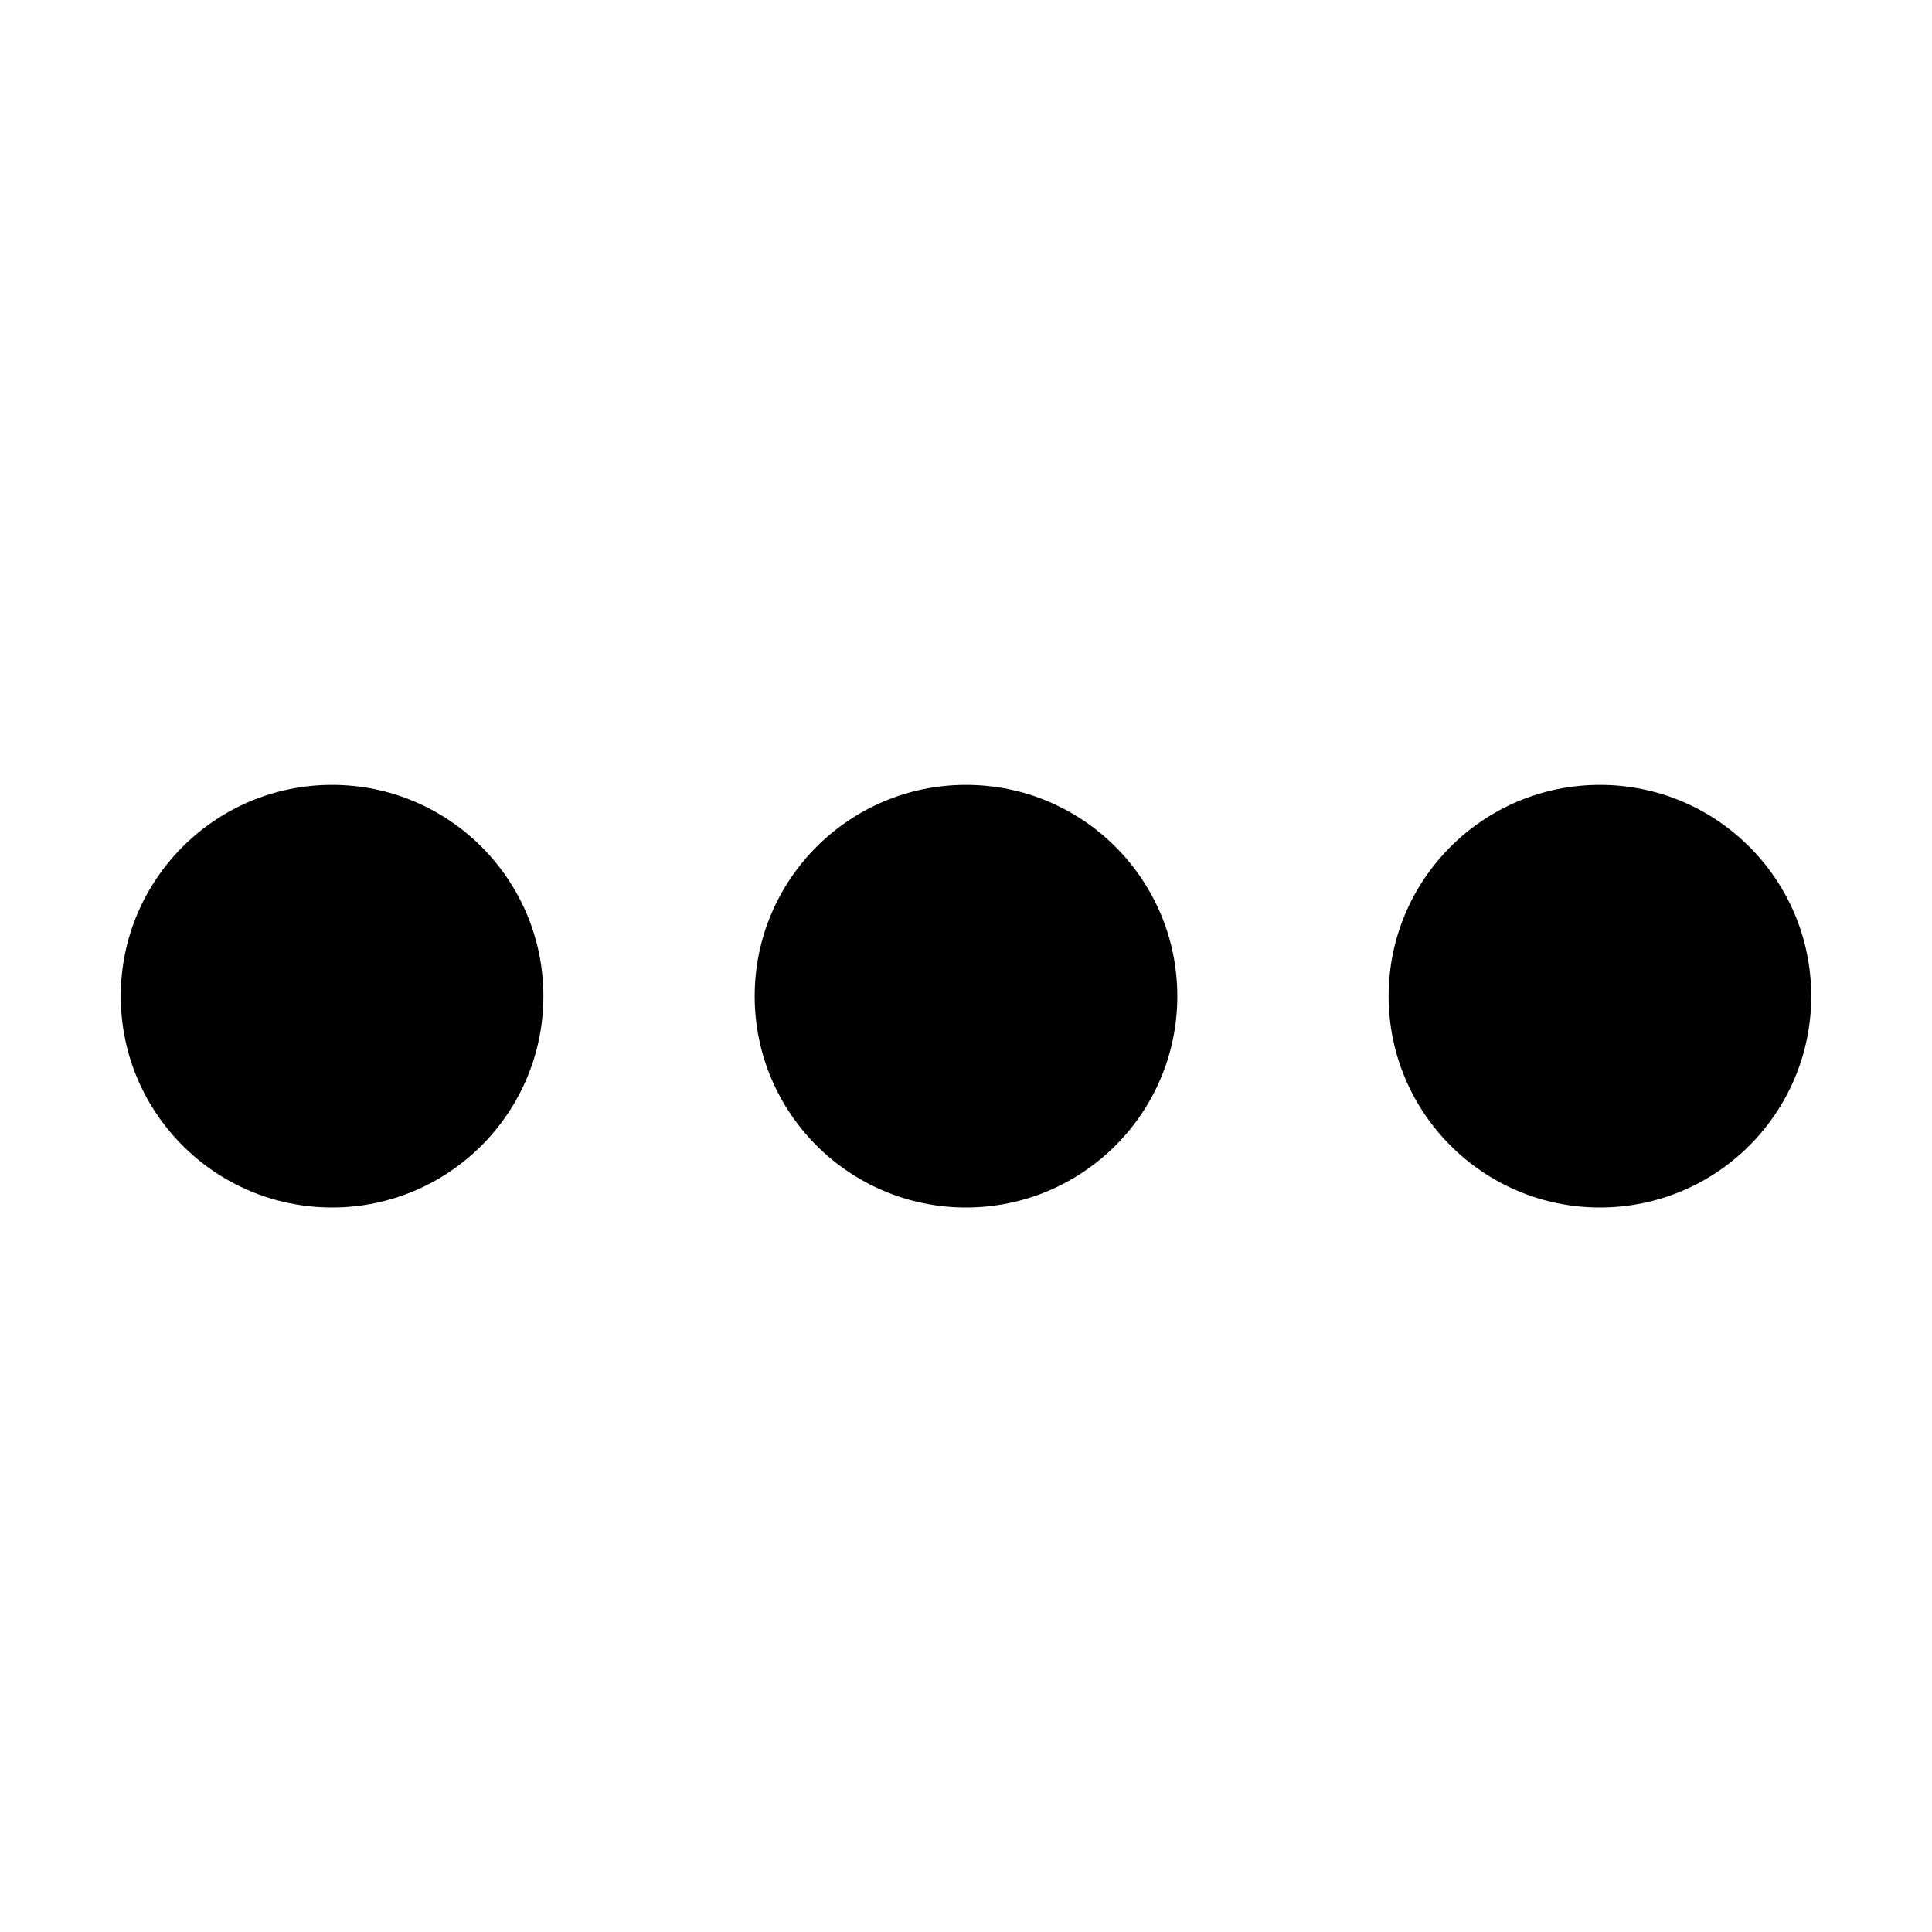
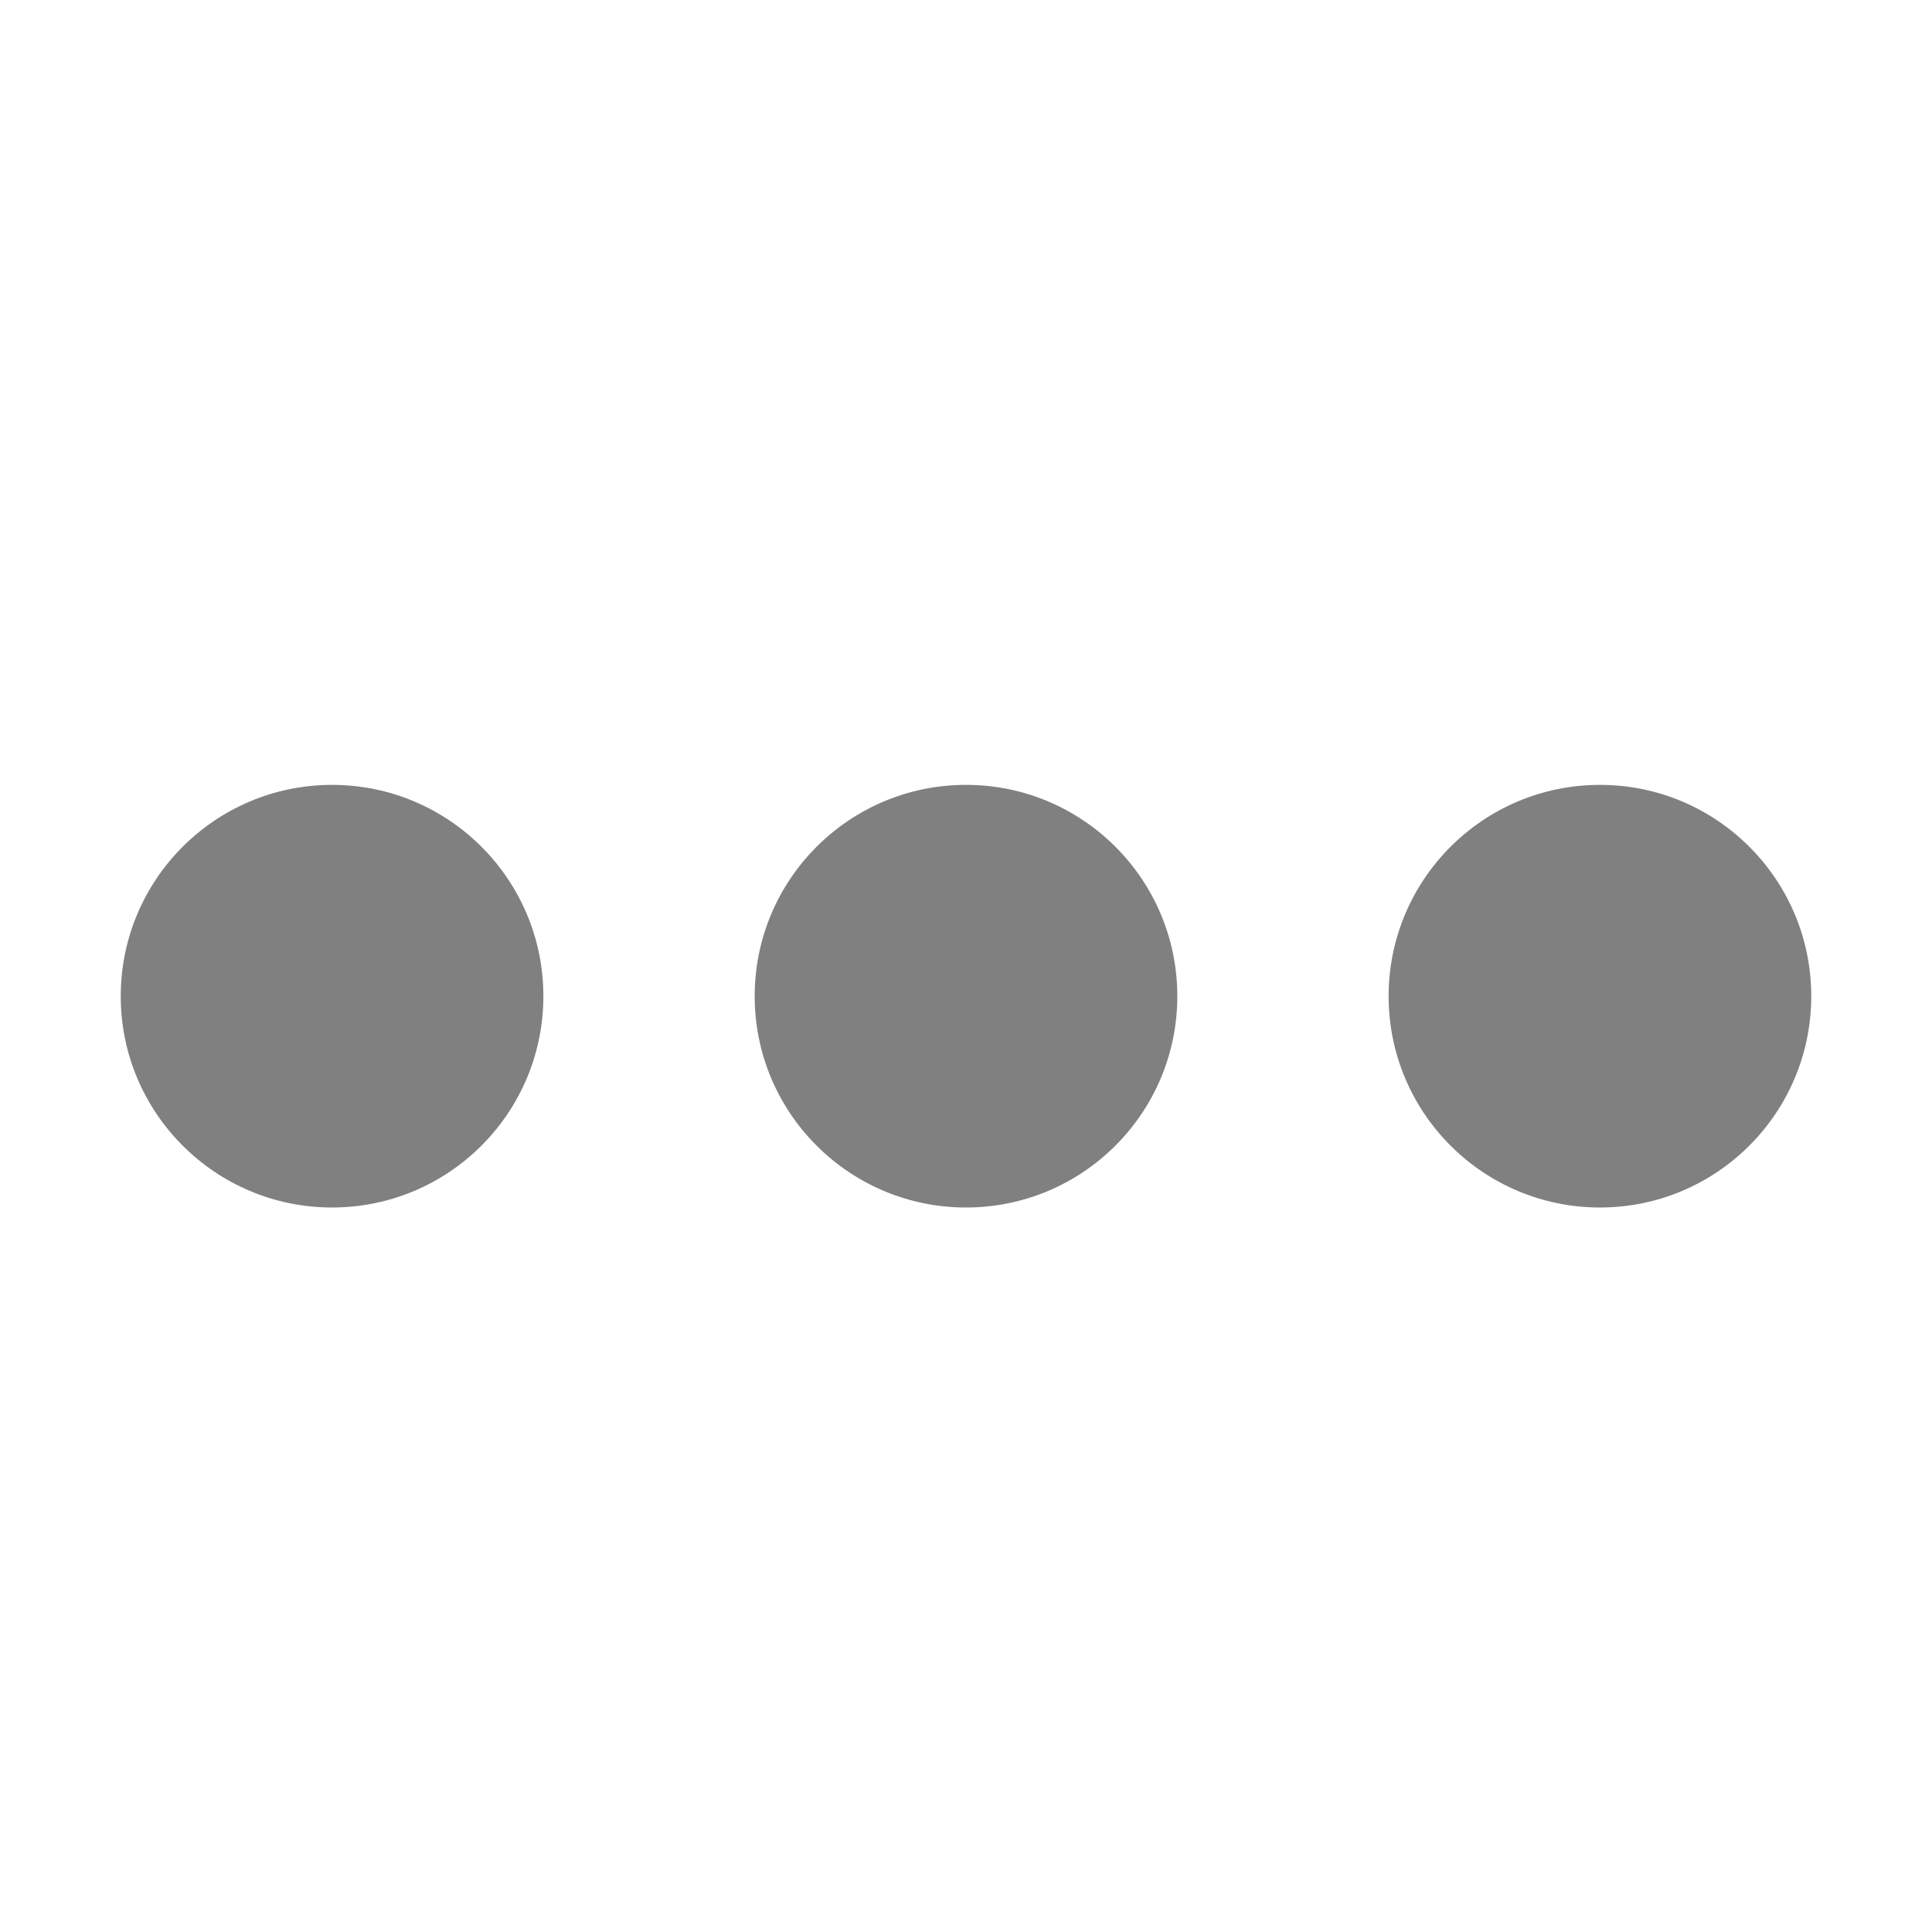
- <svg xmlns="http://www.w3.org/2000/svg" viewBox="0 0 1024 1024" fill="#000000">
+ <svg xmlns="http://www.w3.org/2000/svg" viewBox="0 0 1024 1024" fill="#808080">
  <g id="SVGRepo_bgCarrier" stroke-width="0" />
  <g id="SVGRepo_tracerCarrier" stroke-linecap="round" stroke-linejoin="round" />
  <g id="SVGRepo_iconCarrier">
-     <path fill="#000000" d="M176 416a112 112 0 1 1 0 224 112 112 0 0 1 0-224zm336 0a112 112 0 1 1 0 224 112 112 0 0 1 0-224zm336 0a112 112 0 1 1 0 224 112 112 0 0 1 0-224z" />
+     <path fill="#808080" d="M176 416a112 112 0 1 1 0 224 112 112 0 0 1 0-224zm336 0a112 112 0 1 1 0 224 112 112 0 0 1 0-224zm336 0a112 112 0 1 1 0 224 112 112 0 0 1 0-224z" />
  </g>
</svg>
